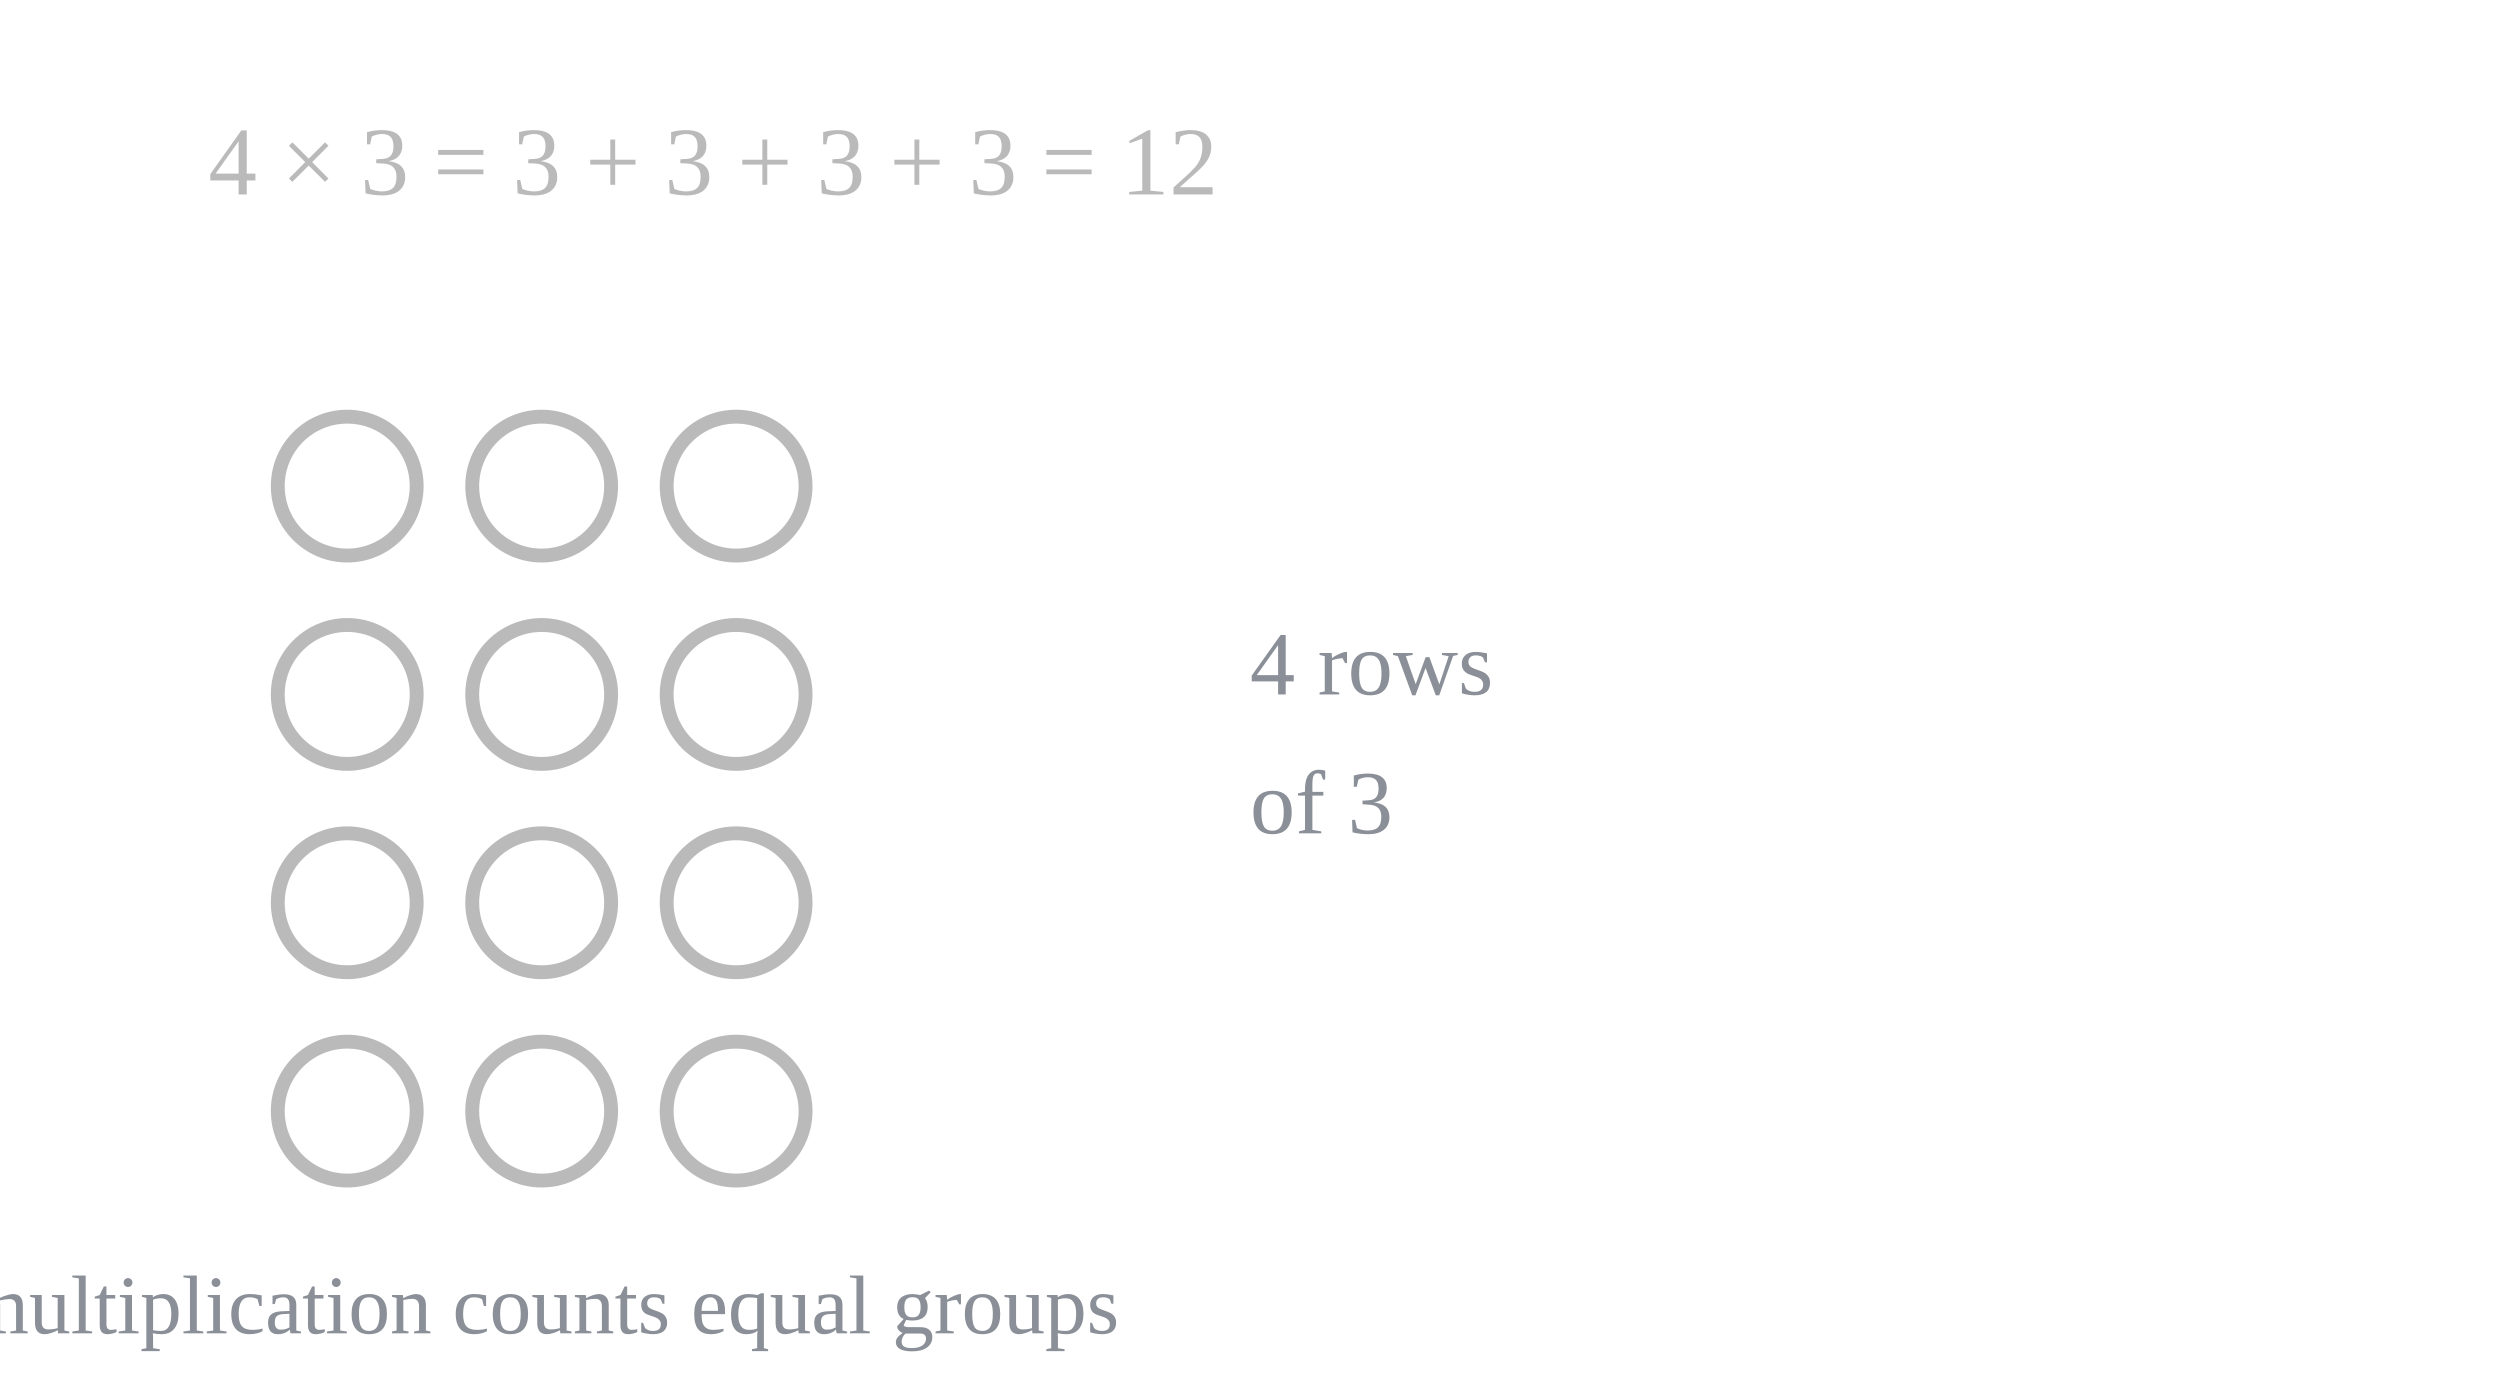
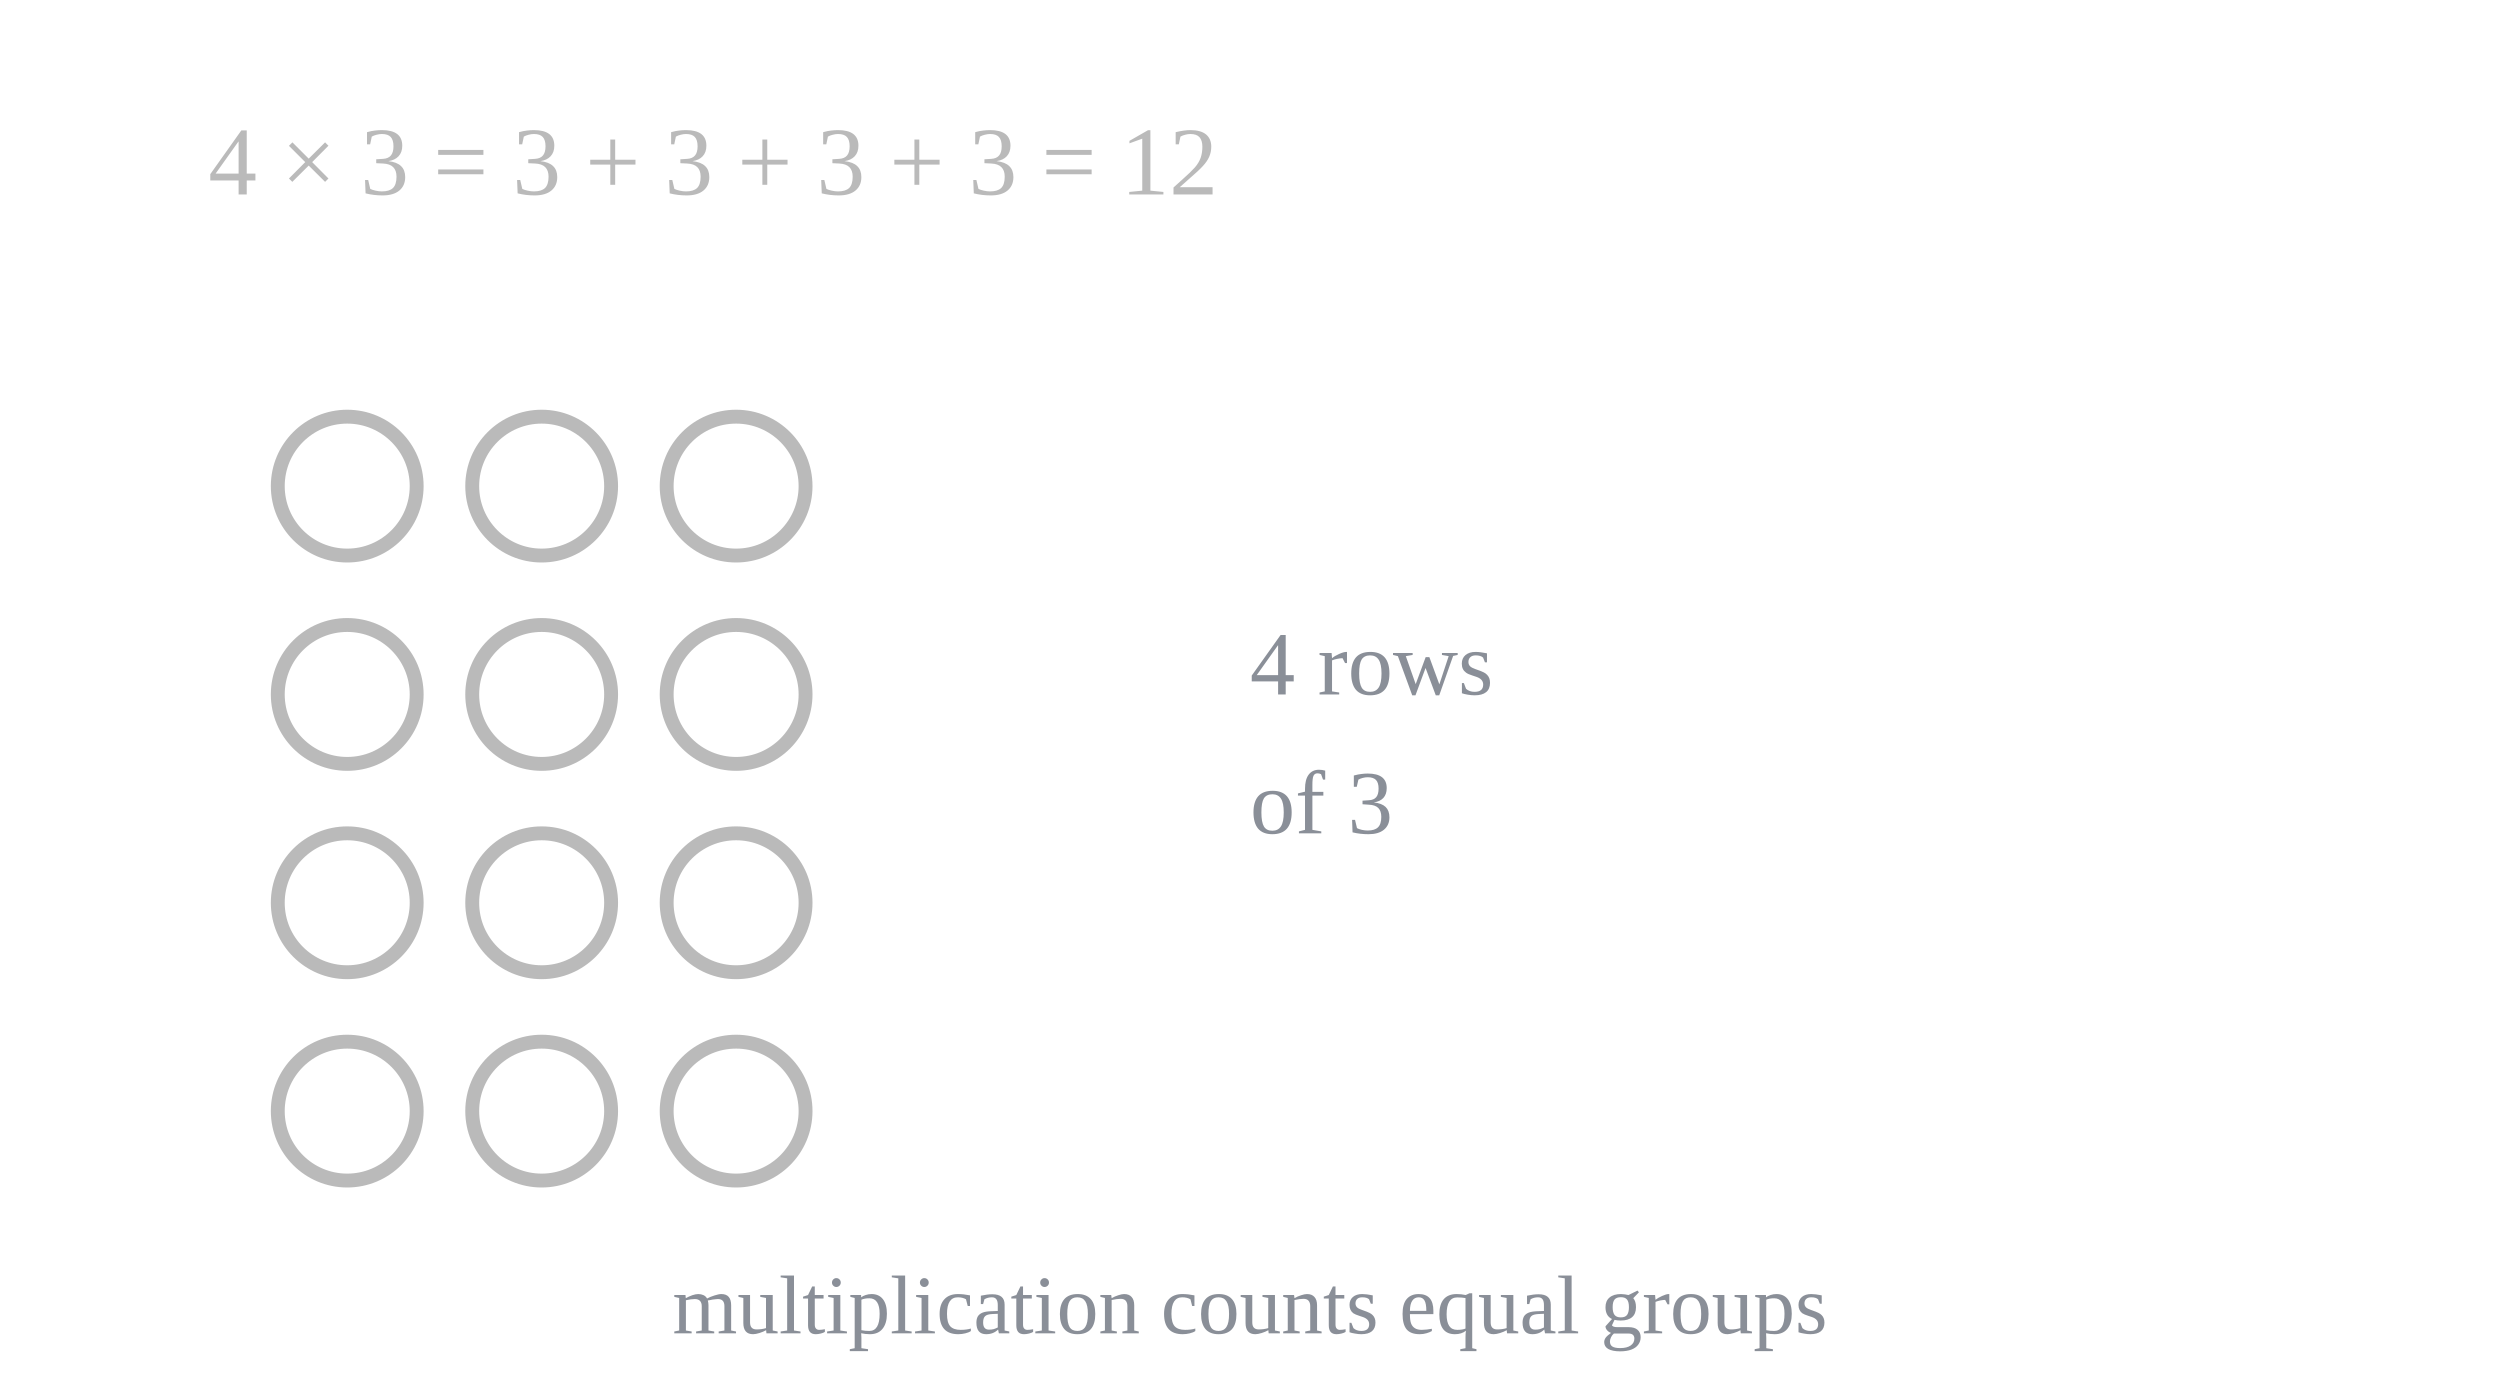
<svg xmlns="http://www.w3.org/2000/svg" width="360" height="200" viewBox="0 0 360 200">
  <text x="30" y="28" font-size="14" fill="#BABABA">4 × 3 = 3 + 3 + 3 + 3 = 12</text>
  <g stroke="#BABABA" stroke-width="2" fill="none">
    <circle cx="50" cy="70" r="10" />
    <circle cx="78" cy="70" r="10" />
    <circle cx="106" cy="70" r="10" />
    <circle cx="50" cy="100" r="10" />
    <circle cx="78" cy="100" r="10" />
    <circle cx="106" cy="100" r="10" />
    <circle cx="50" cy="130" r="10" />
    <circle cx="78" cy="130" r="10" />
    <circle cx="106" cy="130" r="10" />
    <circle cx="50" cy="160" r="10" />
    <circle cx="78" cy="160" r="10" />
    <circle cx="106" cy="160" r="10" />
  </g>
  <text x="180" y="100" font-size="13" fill="#8a8f98">4 rows</text>
  <text x="180" y="120" font-size="13" fill="#8a8f98">of 3</text>
-   <text x="78" y="192" font-size="12" fill="#8a8f98" text-anchor="middle">multiplication counts equal groups</text>
+   <text x="180" y="192" font-size="12" fill="#8a8f98" text-anchor="middle">multiplication counts equal groups</text>
</svg>
